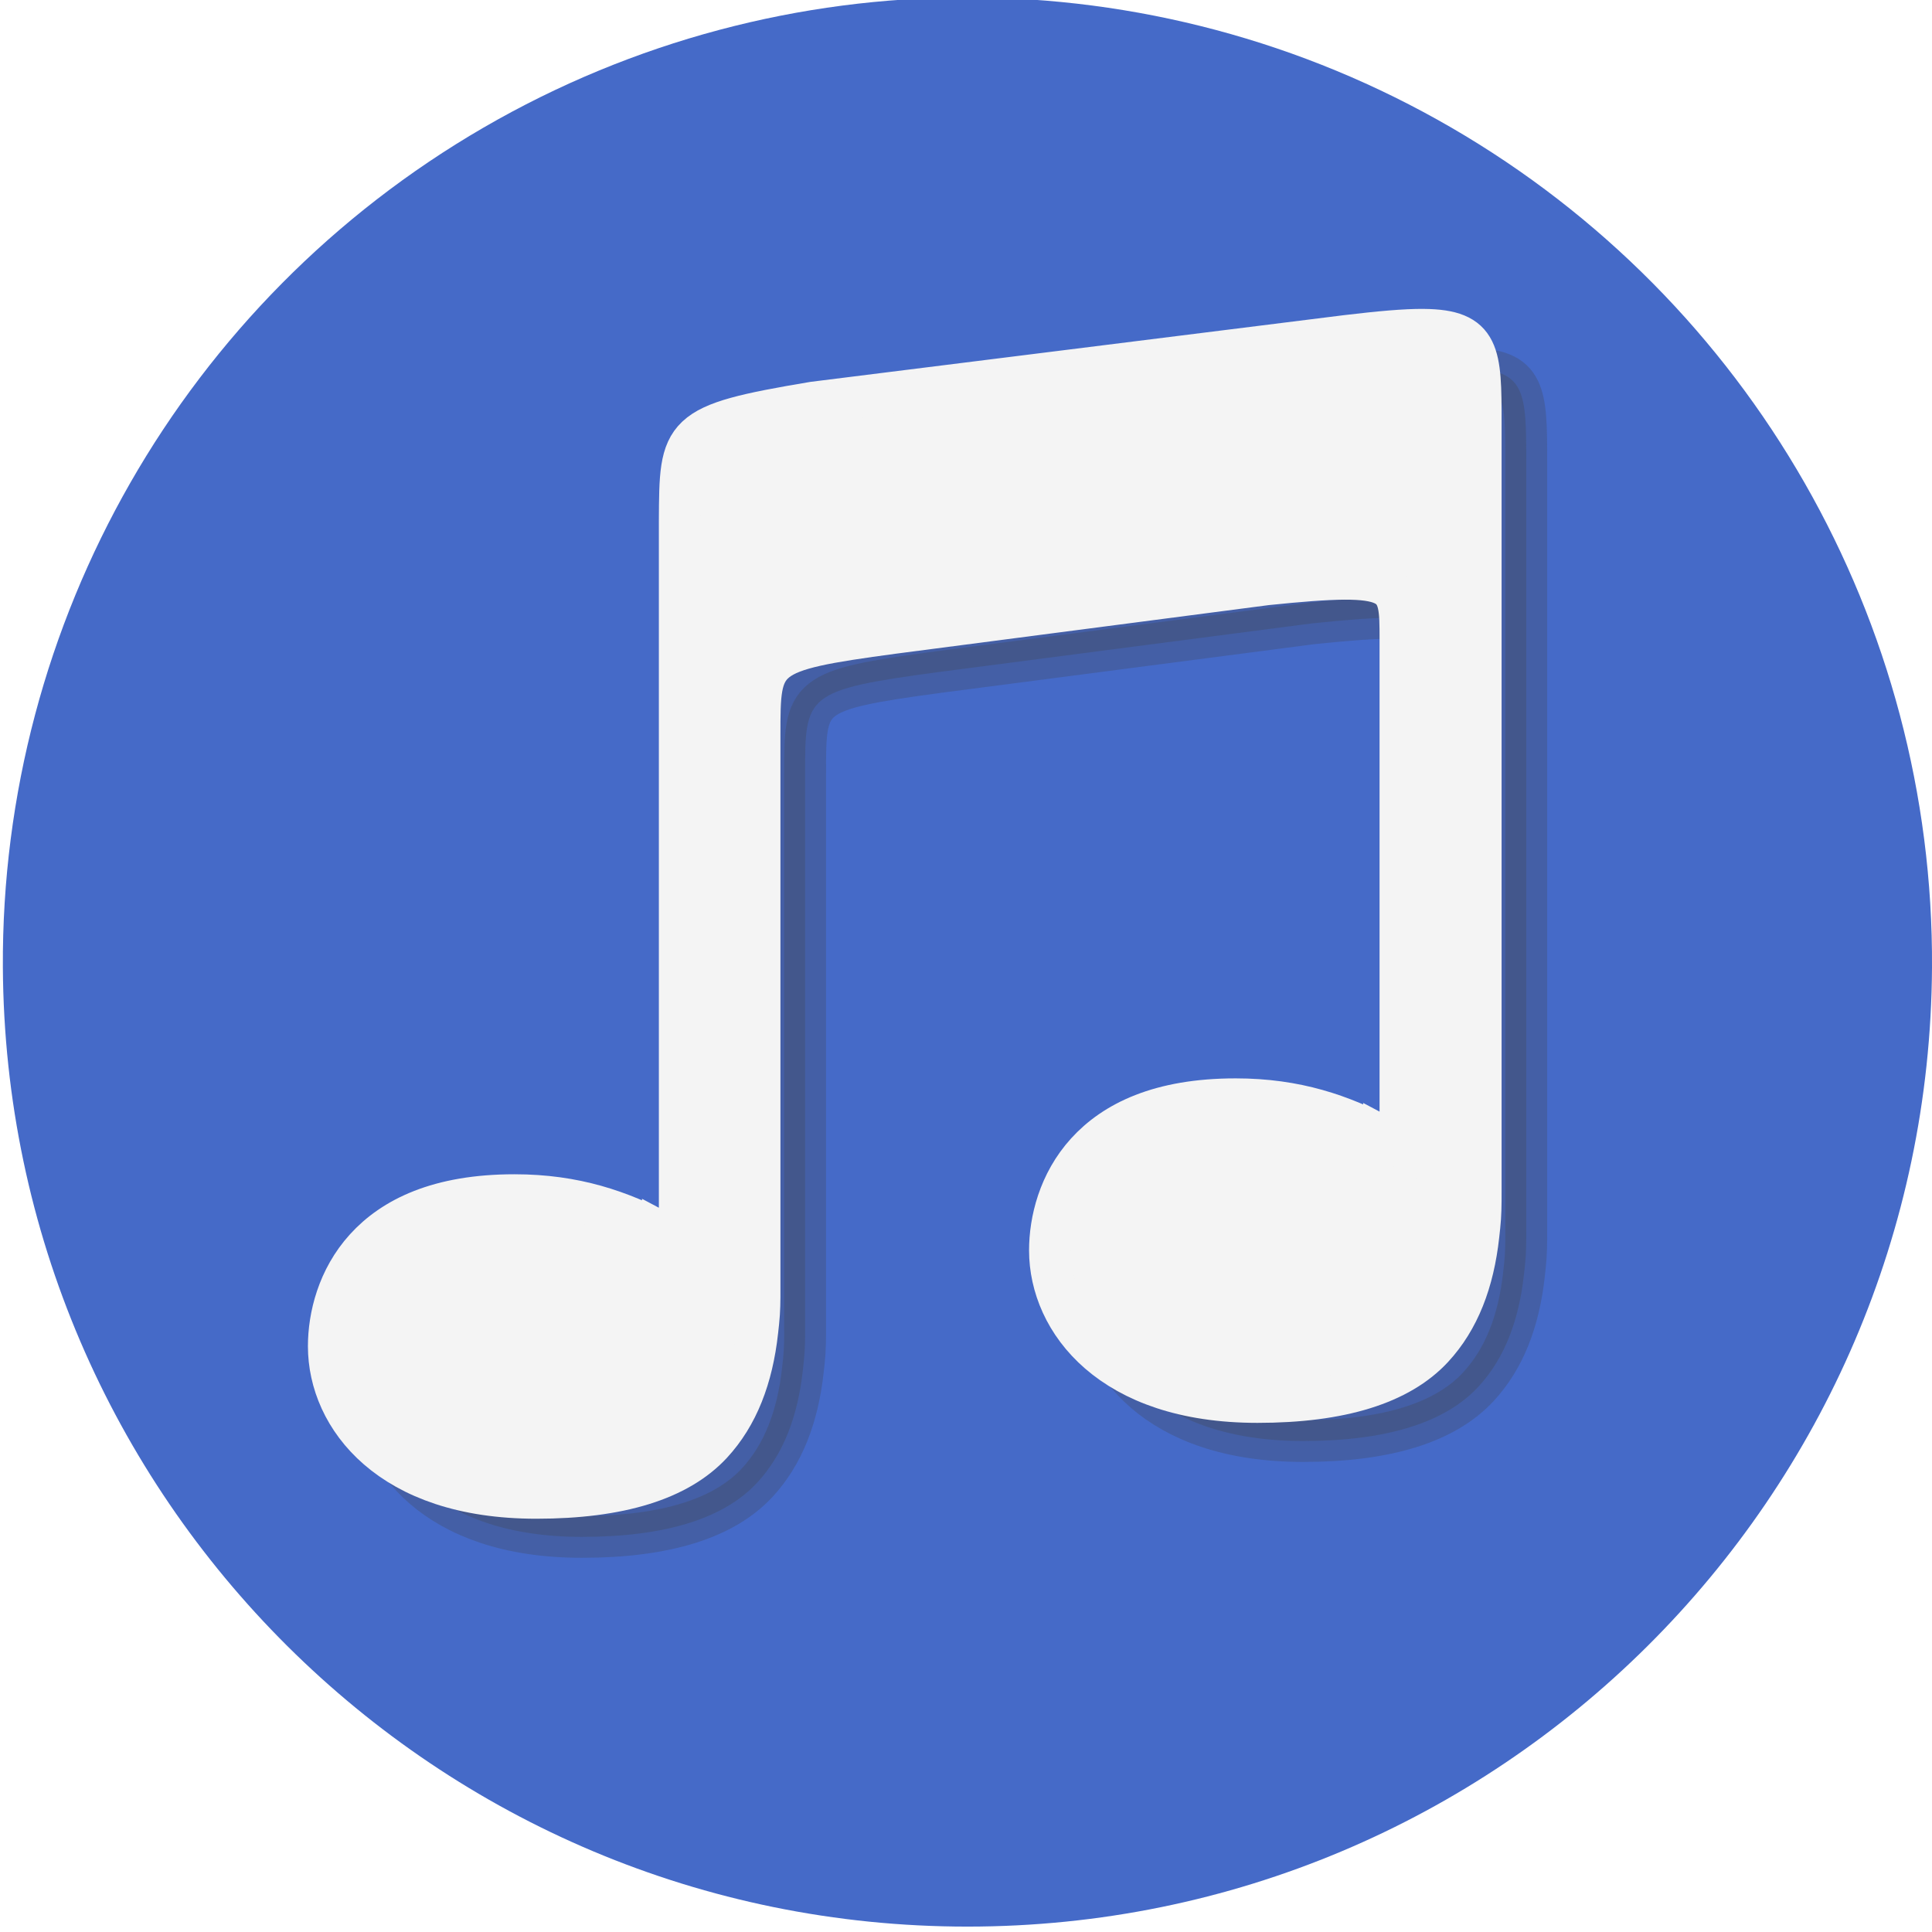
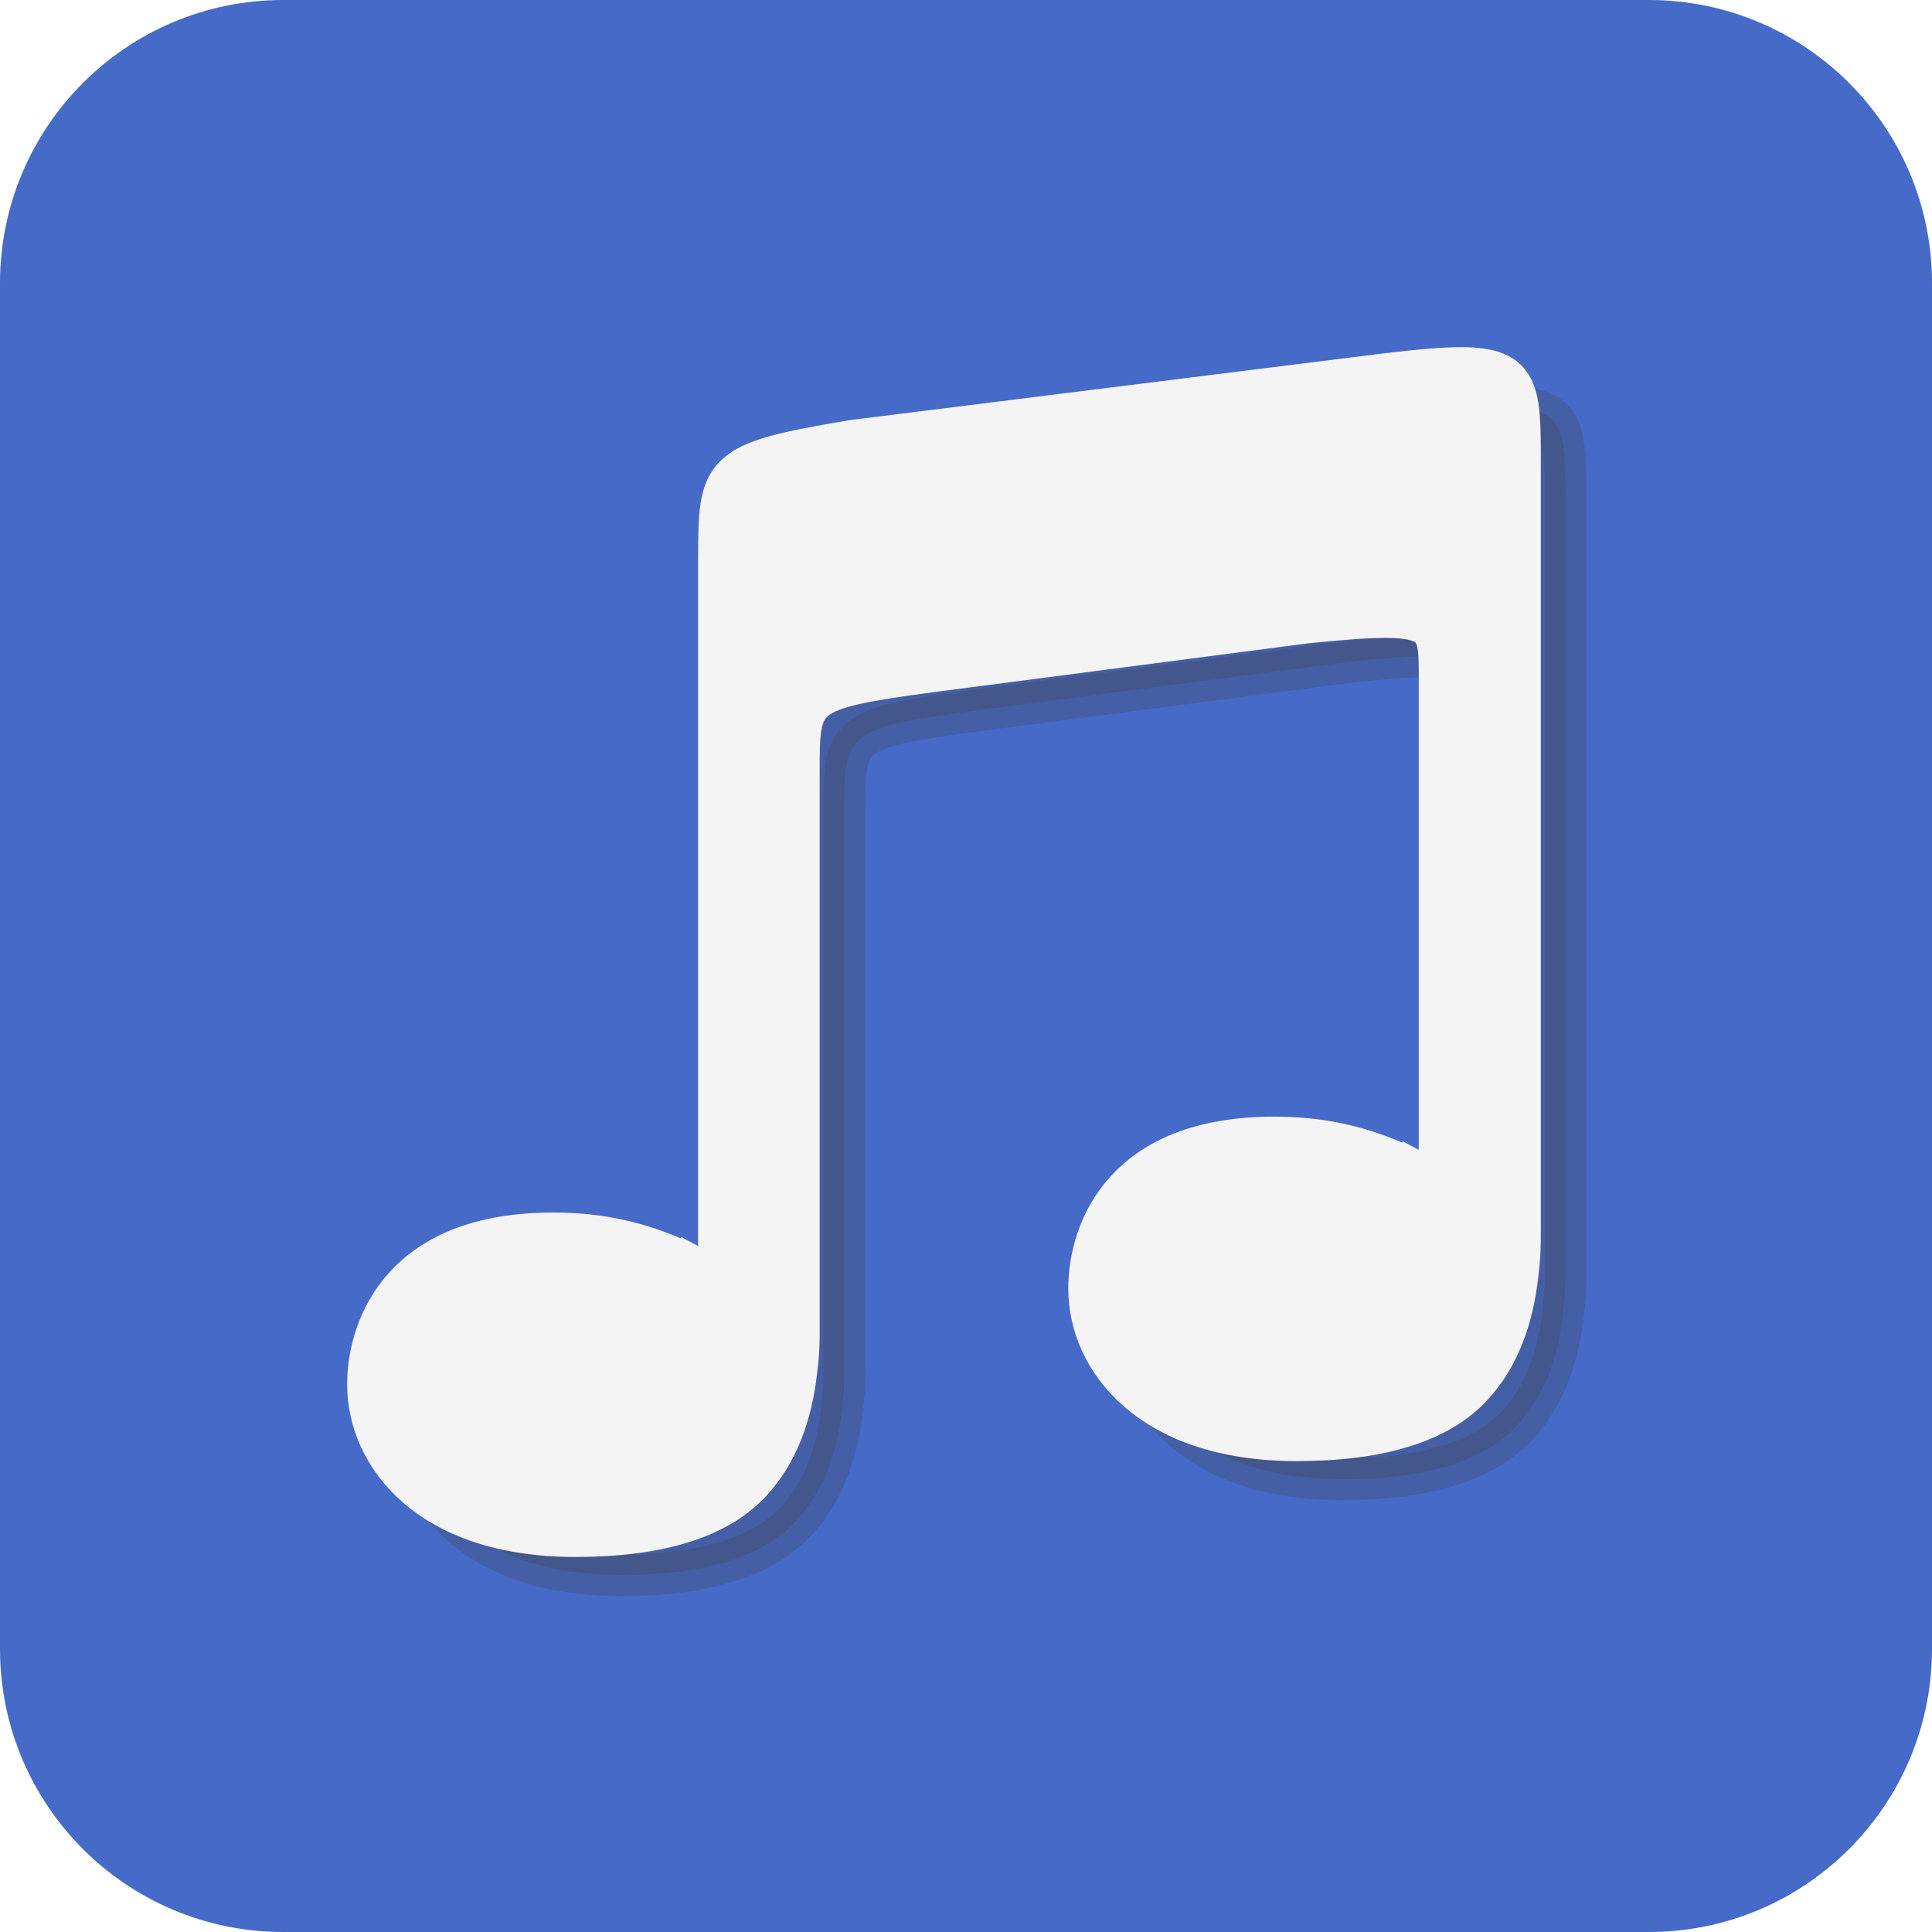
- <svg xmlns="http://www.w3.org/2000/svg" id="svg2" version="1.1" viewBox="0 0 128 128">
-   <path id="path46" d="m128 64.094a63.906 63.906 0 1 0-127.81 0 63.906 63.906 0 0 0 127.81 0" fill="#456ac8" />
-   <g id="g4574" transform="matrix(1.0535 0 0 1.0531 -.6883 -3.082)" stroke-width="2.632">
-     <path id="path4393" d="m93.057 26.134c-1.183-0.01-2.755 0.135-4.847 0.383l-33.535 4.195c-8.404 1.411-8.375 1.849-8.404 7.446v45.41c-0.351-0.194-0.696-0.388-1.059-0.58v0.002c-2.67-1.41-5.516-2.414-9.338-2.414-4.788 0-7.643 1.445-9.371 3.348-1.728 1.903-2.302 4.302-2.302 6.157 0 2.236 0.969 4.623 3.07 6.442 2.101 1.819 5.332 3.092 9.977 3.092 5.246 0 8.935-1.155 11.021-3.409 1.642-1.775 2.55-4.147 2.875-7.073v-8e-3c0.045-0.355 0.078-0.72 0.107-1.095 0.044-0.578 0.034-1.66 0.034-1.66v-34.769c0-4.967-3.09e-4 -5.264 8.406-6.396l23.48-3.061c8.422-0.869 8.423-0.26 8.423 3.466v31.909c-0.341-0.188-0.678-0.378-1.03-0.564v2e-3c-2.67-1.41-5.515-2.414-9.337-2.414-4.788 0-7.644 1.445-9.373 3.348s-2.302 4.302-2.302 6.157c0 2.236 0.97 4.623 3.071 6.442 2.101 1.819 5.332 3.093 9.977 3.094 5.246 0 8.935-1.155 11.021-3.41 1.642-1.775 2.549-4.146 2.873-7.072v-0.009c0.045-0.355 0.078-0.719 0.107-1.094 0.044-0.578 0.036-1.661 0.036-1.661v-48.373c0-4.356-0.036-5.799-3.584-5.83z" enable-background="new" fill="#404040" fill-opacity=".251" stroke="#404040" stroke-opacity=".251" />
-     <path id="path4393-3" d="m90.19 23.676c-1.183-0.01-2.755 0.135-4.847 0.383l-33.535 4.195c-8.404 1.411-8.375 1.849-8.404 7.446v45.41c-0.351-0.194-0.696-0.388-1.059-0.58v0.002c-2.67-1.41-5.516-2.414-9.338-2.414-4.788 0-7.643 1.445-9.371 3.348-1.728 1.903-2.302 4.302-2.302 6.157 0 2.236 0.969 4.623 3.07 6.442 2.101 1.819 5.332 3.092 9.977 3.092 5.246 0 8.935-1.155 11.021-3.409 1.642-1.775 2.55-4.147 2.875-7.073v-8e-3c0.045-0.355 0.078-0.72 0.107-1.095 0.044-0.578 0.034-1.66 0.034-1.66v-34.769c0-4.967-3.09e-4 -5.264 8.406-6.396l23.48-3.061c8.422-0.869 8.423-0.26 8.423 3.466v31.909c-0.341-0.188-0.678-0.378-1.03-0.564v2e-3c-2.67-1.41-5.515-2.414-9.337-2.414-4.788 0-7.644 1.445-9.373 3.348s-2.302 4.302-2.302 6.157c0 2.236 0.97 4.623 3.071 6.442 2.101 1.819 5.332 3.093 9.977 3.094 5.246 0 8.935-1.155 11.021-3.41 1.642-1.775 2.549-4.146 2.873-7.072v-0.009c0.045-0.355 0.078-0.719 0.107-1.094 0.044-0.578 0.036-1.661 0.036-1.661v-48.373c0-4.356-0.036-5.799-3.584-5.83z" enable-background="new" fill="#f4f4f4" stroke="#f4f4f4" />
+ <svg xmlns="http://www.w3.org/2000/svg" id="svg9192" width="128" height="128" version="1.1" viewBox="0 0 33.867 33.867">
+   <g id="layer1">
+     <rect id="rect9275" width="33.867" height="33.867" ry="4.964" fill="#456ac8" />
+     <g id="g4574" transform="matrix(.27874 0 0 .27863 .50546 -.14466)" stroke-width="2.632">
+       <path id="path4393" d="m93.057 26.134c-1.183-0.01-2.755 0.135-4.847 0.383l-33.535 4.195c-8.404 1.411-8.375 1.849-8.404 7.446v45.41c-0.351-0.194-0.696-0.388-1.059-0.58v0.002c-2.67-1.41-5.516-2.414-9.338-2.414-4.788 0-7.643 1.445-9.371 3.348-1.728 1.903-2.302 4.302-2.302 6.157 0 2.236 0.969 4.623 3.07 6.442 2.101 1.819 5.332 3.092 9.977 3.092 5.246 0 8.935-1.155 11.021-3.409 1.642-1.775 2.55-4.147 2.875-7.073v-8e-3c0.045-0.355 0.078-0.72 0.107-1.095 0.044-0.578 0.034-1.66 0.034-1.66v-34.769c0-4.967-3.09e-4 -5.264 8.406-6.396l23.48-3.061c8.422-0.869 8.423-0.26 8.423 3.466v31.909c-0.341-0.188-0.678-0.378-1.03-0.564v2e-3c-2.67-1.41-5.515-2.414-9.337-2.414-4.788 0-7.644 1.445-9.373 3.348s-2.302 4.302-2.302 6.157c0 2.236 0.97 4.623 3.071 6.442 2.101 1.819 5.332 3.093 9.977 3.094 5.246 0 8.935-1.155 11.021-3.41 1.642-1.775 2.549-4.146 2.873-7.072v-0.009c0.045-0.355 0.078-0.719 0.107-1.094 0.044-0.578 0.036-1.661 0.036-1.661v-48.373c0-4.356-0.036-5.799-3.584-5.83z" enable-background="new" fill="#404040" fill-opacity=".251" stroke="#404040" stroke-opacity=".251" />
+       <path id="path4393-3" d="m90.19 23.676c-1.183-0.01-2.755 0.135-4.847 0.383l-33.535 4.195c-8.404 1.411-8.375 1.849-8.404 7.446v45.41c-0.351-0.194-0.696-0.388-1.059-0.58v0.002c-2.67-1.41-5.516-2.414-9.338-2.414-4.788 0-7.643 1.445-9.371 3.348-1.728 1.903-2.302 4.302-2.302 6.157 0 2.236 0.969 4.623 3.07 6.442 2.101 1.819 5.332 3.092 9.977 3.092 5.246 0 8.935-1.155 11.021-3.409 1.642-1.775 2.55-4.147 2.875-7.073v-8e-3c0.045-0.355 0.078-0.72 0.107-1.095 0.044-0.578 0.034-1.66 0.034-1.66v-34.769c0-4.967-3.09e-4 -5.264 8.406-6.396l23.48-3.061c8.422-0.869 8.423-0.26 8.423 3.466v31.909c-0.341-0.188-0.678-0.378-1.03-0.564v2e-3c-2.67-1.41-5.515-2.414-9.337-2.414-4.788 0-7.644 1.445-9.373 3.348s-2.302 4.302-2.302 6.157c0 2.236 0.97 4.623 3.071 6.442 2.101 1.819 5.332 3.093 9.977 3.094 5.246 0 8.935-1.155 11.021-3.41 1.642-1.775 2.549-4.146 2.873-7.072v-0.009c0.045-0.355 0.078-0.719 0.107-1.094 0.044-0.578 0.036-1.661 0.036-1.661v-48.373c0-4.356-0.036-5.799-3.584-5.83z" enable-background="new" fill="#f4f4f4" stroke="#f4f4f4" />
+     </g>
  </g>
</svg>
